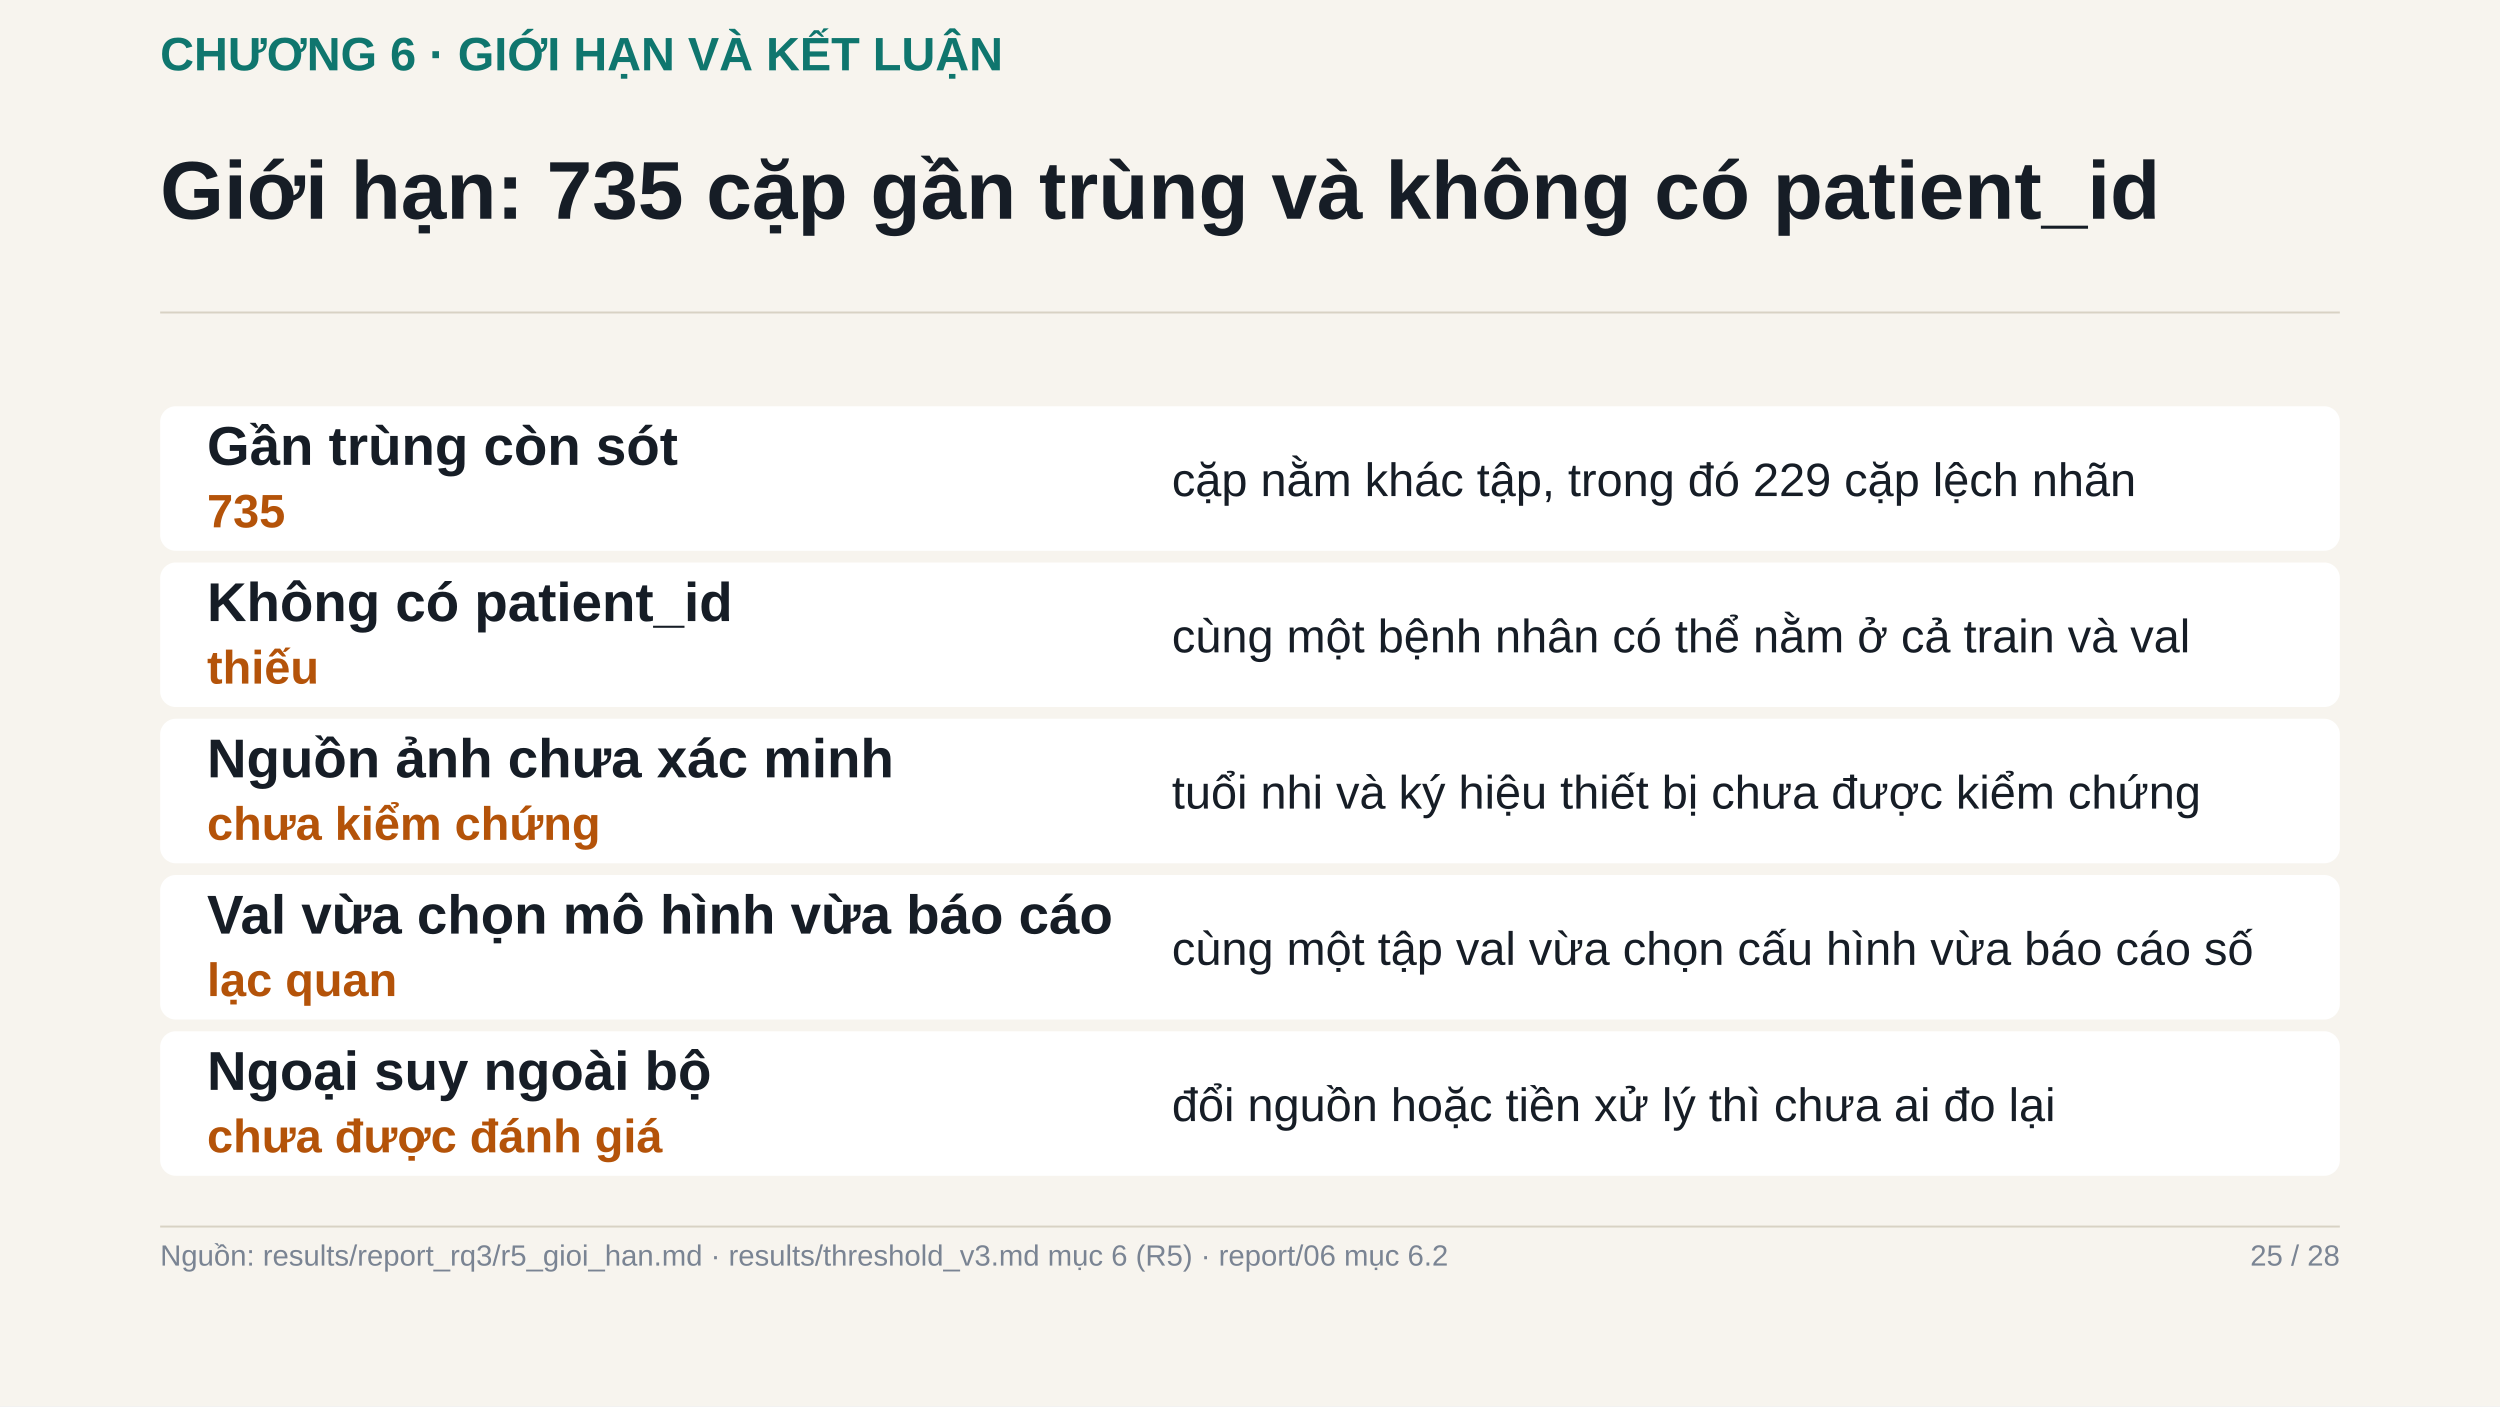
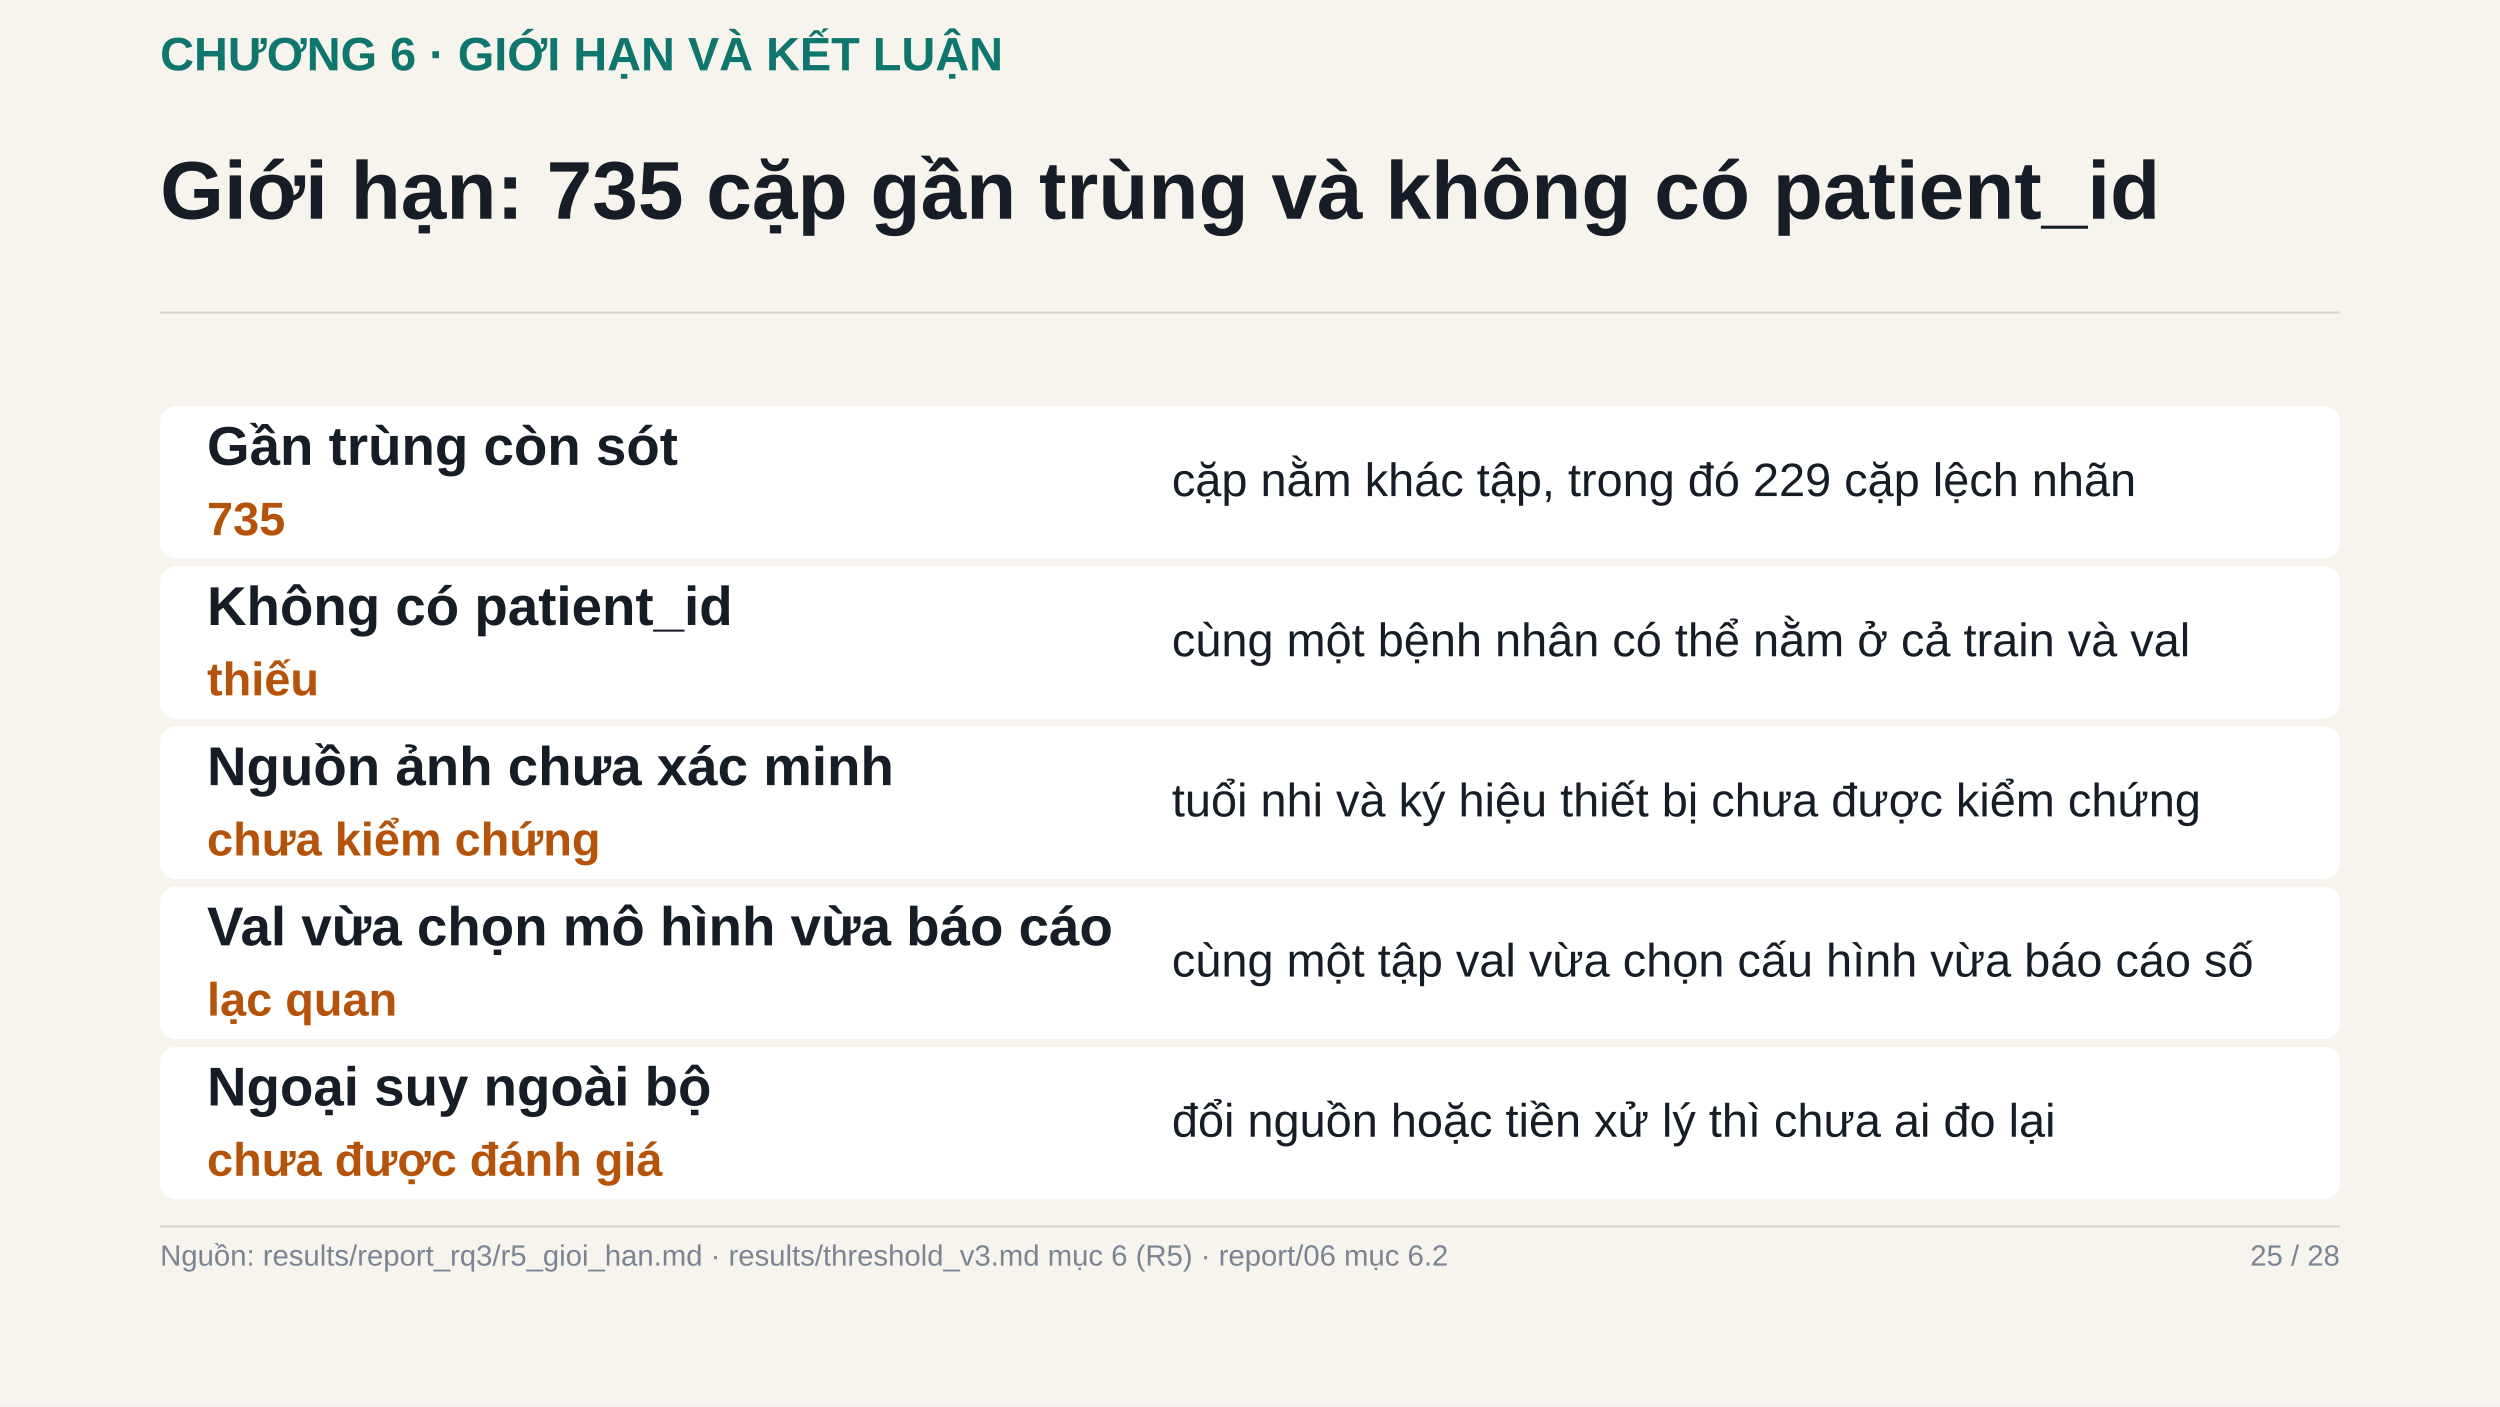
<svg xmlns="http://www.w3.org/2000/svg" width="1280" height="720" viewBox="0 0 1280 720" lang="vi-VN" font-family="Segoe UI, Arial, sans-serif" data-pptx-master="cxr_content_master" data-pptx-master-name="Nội dung CXR" data-pptx-layout="title_content" data-pptx-layout-name="Tiêu đề và nội dung">
  <rect id="master-background" x="0" y="0" width="1280" height="720" fill="#F7F4EE" data-pptx-layer="master" data-pptx-editable="false" />
  <line id="master-header-rule" x1="82" y1="160" x2="1198" y2="160" stroke="#D8D2C4" stroke-width="1" data-pptx-layer="master" data-pptx-editable="false" />
  <line id="master-footer-rule" x1="82" y1="628" x2="1198" y2="628" stroke="#D8D2C4" stroke-width="1" data-pptx-layer="master" data-pptx-editable="false" />
  <g id="25-kicker" data-pptx-bounds="82 14 469 31">
    <text id="25-kicker-text" x="82" y="36" font-size="24" fill="#0F766E" font-weight="700">
      <tspan x="82" y="36" fill="#0F766E" font-size="24">CHƯƠNG 6 · GIỚI HẠN VÀ KẾT LUẬN</tspan>
    </text>
  </g>
  <g id="title-slot" data-pptx-placeholder="title" data-pptx-idx="0" data-pptx-bounds="82 57 1116 97">
    <text id="25-title-slot-carrier" x="82" y="112" font-size="42" fill="#161D26" data-pptx-carrier="true" font-weight="700">
      <tspan x="82">Giới hạn: 735 cặp gần trùng và không có patient_id</tspan>
    </text>
  </g>
-   <g id="25-lim0" data-pptx-bounds="82 208 1116 74">
-     <rect id="25-lim0-card" x="82" y="208" width="1116" height="74" fill="#FFFFFF" rx="8" />
+   <g id="25-lim0" data-pptx-bounds="82 208 1116 78">
+     <rect id="25-lim0-card" x="82" y="208" width="1116" height="78" fill="#FFFFFF" rx="8" />
    <g id="25-lim0-name" data-pptx-bounds="106 213 254 36">
      <text id="25-lim0-name-text" x="106" y="238" font-size="28" fill="#161D26" font-weight="700">
        <tspan x="106" y="238" fill="#161D26" font-size="28">Gần trùng còn sót</tspan>
      </text>
    </g>
-     <g id="25-lim0-value" data-pptx-bounds="106 248 45 31">
-       <text id="25-lim0-value-text" x="106" y="270" font-size="24" fill="#B45309" font-weight="700">
-         <tspan x="106" y="270" fill="#B45309" font-size="24">735</tspan>
+     <g id="25-lim0-value" data-pptx-bounds="106 252 45 31">
+       <text id="25-lim0-value-text" x="106" y="274" font-size="24" fill="#B45309" font-weight="700">
+         <tspan x="106" y="274" fill="#B45309" font-size="24">735</tspan>
      </text>
    </g>
    <g id="25-lim0-note" data-pptx-bounds="600 232 521 31">
      <text id="25-lim0-note-text" x="600" y="254" font-size="24" fill="#161D26">
        <tspan x="600" y="254" fill="#161D26" font-size="24">cặp nằm khác tập, trong đó 229 cặp lệch nhãn</tspan>
      </text>
    </g>
  </g>
-   <g id="25-lim1" data-pptx-bounds="82 288 1116 74">
-     <rect id="25-lim1-card" x="82" y="288" width="1116" height="74" fill="#FFFFFF" rx="8" />
-     <g id="25-lim1-name" data-pptx-bounds="106 293 283 36">
-       <text id="25-lim1-name-text" x="106" y="318" font-size="28" fill="#161D26" font-weight="700">
-         <tspan x="106" y="318" fill="#161D26" font-size="28">Không có patient_id</tspan>
+   <g id="25-lim1" data-pptx-bounds="82 290 1116 78">
+     <rect id="25-lim1-card" x="82" y="290" width="1116" height="78" fill="#FFFFFF" rx="8" />
+     <g id="25-lim1-name" data-pptx-bounds="106 295 283 36">
+       <text id="25-lim1-name-text" x="106" y="320" font-size="28" fill="#161D26" font-weight="700">
+         <tspan x="106" y="320" fill="#161D26" font-size="28">Không có patient_id</tspan>
      </text>
    </g>
-     <g id="25-lim1-value" data-pptx-bounds="106 328 63 31">
-       <text id="25-lim1-value-text" x="106" y="350" font-size="24" fill="#B45309" font-weight="700">
-         <tspan x="106" y="350" fill="#B45309" font-size="24">thiếu</tspan>
+     <g id="25-lim1-value" data-pptx-bounds="106 334 63 31">
+       <text id="25-lim1-value-text" x="106" y="356" font-size="24" fill="#B45309" font-weight="700">
+         <tspan x="106" y="356" fill="#B45309" font-size="24">thiếu</tspan>
      </text>
    </g>
-     <g id="25-lim1-note" data-pptx-bounds="600 312 552 31">
-       <text id="25-lim1-note-text" x="600" y="334" font-size="24" fill="#161D26">
-         <tspan x="600" y="334" fill="#161D26" font-size="24">cùng một bệnh nhân có thể nằm ở cả train và val</tspan>
+     <g id="25-lim1-note" data-pptx-bounds="600 314 552 31">
+       <text id="25-lim1-note-text" x="600" y="336" font-size="24" fill="#161D26">
+         <tspan x="600" y="336" fill="#161D26" font-size="24">cùng một bệnh nhân có thể nằm ở cả train và val</tspan>
      </text>
    </g>
  </g>
-   <g id="25-lim2" data-pptx-bounds="82 368 1116 74">
-     <rect id="25-lim2-card" x="82" y="368" width="1116" height="74" fill="#FFFFFF" rx="8" />
-     <g id="25-lim2-name" data-pptx-bounds="106 373 368 36">
-       <text id="25-lim2-name-text" x="106" y="398" font-size="28" fill="#161D26" font-weight="700">
-         <tspan x="106" y="398" fill="#161D26" font-size="28">Nguồn ảnh chưa xác minh</tspan>
+   <g id="25-lim2" data-pptx-bounds="82 372 1116 78">
+     <rect id="25-lim2-card" x="82" y="372" width="1116" height="78" fill="#FFFFFF" rx="8" />
+     <g id="25-lim2-name" data-pptx-bounds="106 377 368 36">
+       <text id="25-lim2-name-text" x="106" y="402" font-size="28" fill="#161D26" font-weight="700">
+         <tspan x="106" y="402" fill="#161D26" font-size="28">Nguồn ảnh chưa xác minh</tspan>
      </text>
    </g>
-     <g id="25-lim2-value" data-pptx-bounds="106 408 205 31">
-       <text id="25-lim2-value-text" x="106" y="430" font-size="24" fill="#B45309" font-weight="700">
-         <tspan x="106" y="430" fill="#B45309" font-size="24">chưa kiểm chứng</tspan>
+     <g id="25-lim2-value" data-pptx-bounds="106 416 205 31">
+       <text id="25-lim2-value-text" x="106" y="438" font-size="24" fill="#B45309" font-weight="700">
+         <tspan x="106" y="438" fill="#B45309" font-size="24">chưa kiểm chứng</tspan>
      </text>
    </g>
-     <g id="25-lim2-note" data-pptx-bounds="600 392 554 31">
-       <text id="25-lim2-note-text" x="600" y="414" font-size="24" fill="#161D26">
-         <tspan x="600" y="414" fill="#161D26" font-size="24">tuổi nhi và ký hiệu thiết bị chưa được kiểm chứng</tspan>
+     <g id="25-lim2-note" data-pptx-bounds="600 396 554 31">
+       <text id="25-lim2-note-text" x="600" y="418" font-size="24" fill="#161D26">
+         <tspan x="600" y="418" fill="#161D26" font-size="24">tuổi nhi và ký hiệu thiết bị chưa được kiểm chứng</tspan>
      </text>
    </g>
  </g>
-   <g id="25-lim3" data-pptx-bounds="82 448 1116 74">
-     <rect id="25-lim3-card" x="82" y="448" width="1116" height="74" fill="#FFFFFF" rx="8" />
-     <g id="25-lim3-name" data-pptx-bounds="106 453 482 36">
-       <text id="25-lim3-name-text" x="106" y="478" font-size="28" fill="#161D26" font-weight="700">
-         <tspan x="106" y="478" fill="#161D26" font-size="28">Val vừa chọn mô hình vừa báo cáo</tspan>
+   <g id="25-lim3" data-pptx-bounds="82 454 1116 78">
+     <rect id="25-lim3-card" x="82" y="454" width="1116" height="78" fill="#FFFFFF" rx="8" />
+     <g id="25-lim3-name" data-pptx-bounds="106 459 482 36">
+       <text id="25-lim3-name-text" x="106" y="484" font-size="28" fill="#161D26" font-weight="700">
+         <tspan x="106" y="484" fill="#161D26" font-size="28">Val vừa chọn mô hình vừa báo cáo</tspan>
      </text>
    </g>
-     <g id="25-lim3-value" data-pptx-bounds="106 488 102 31">
-       <text id="25-lim3-value-text" x="106" y="510" font-size="24" fill="#B45309" font-weight="700">
-         <tspan x="106" y="510" fill="#B45309" font-size="24">lạc quan</tspan>
+     <g id="25-lim3-value" data-pptx-bounds="106 498 102 31">
+       <text id="25-lim3-value-text" x="106" y="520" font-size="24" fill="#B45309" font-weight="700">
+         <tspan x="106" y="520" fill="#B45309" font-size="24">lạc quan</tspan>
      </text>
    </g>
-     <g id="25-lim3-note" data-pptx-bounds="600 472 578 31">
-       <text id="25-lim3-note-text" x="600" y="494" font-size="24" fill="#161D26">
-         <tspan x="600" y="494" fill="#161D26" font-size="24">cùng một tập val vừa chọn cấu hình vừa báo cáo số</tspan>
+     <g id="25-lim3-note" data-pptx-bounds="600 478 578 31">
+       <text id="25-lim3-note-text" x="600" y="500" font-size="24" fill="#161D26">
+         <tspan x="600" y="500" fill="#161D26" font-size="24">cùng một tập val vừa chọn cấu hình vừa báo cáo số</tspan>
      </text>
    </g>
  </g>
-   <g id="25-lim4" data-pptx-bounds="82 528 1116 74">
-     <rect id="25-lim4-card" x="82" y="528" width="1116" height="74" fill="#FFFFFF" rx="8" />
-     <g id="25-lim4-name" data-pptx-bounds="106 533 275 36">
-       <text id="25-lim4-name-text" x="106" y="558" font-size="28" fill="#161D26" font-weight="700">
-         <tspan x="106" y="558" fill="#161D26" font-size="28">Ngoại suy ngoài bộ</tspan>
+   <g id="25-lim4" data-pptx-bounds="82 536 1116 78">
+     <rect id="25-lim4-card" x="82" y="536" width="1116" height="78" fill="#FFFFFF" rx="8" />
+     <g id="25-lim4-name" data-pptx-bounds="106 541 275 36">
+       <text id="25-lim4-name-text" x="106" y="566" font-size="28" fill="#161D26" font-weight="700">
+         <tspan x="106" y="566" fill="#161D26" font-size="28">Ngoại suy ngoài bộ</tspan>
      </text>
    </g>
-     <g id="25-lim4-value" data-pptx-bounds="106 568 235 31">
-       <text id="25-lim4-value-text" x="106" y="590" font-size="24" fill="#B45309" font-weight="700">
-         <tspan x="106" y="590" fill="#B45309" font-size="24">chưa được đánh giá</tspan>
+     <g id="25-lim4-value" data-pptx-bounds="106 580 235 31">
+       <text id="25-lim4-value-text" x="106" y="602" font-size="24" fill="#B45309" font-weight="700">
+         <tspan x="106" y="602" fill="#B45309" font-size="24">chưa được đánh giá</tspan>
      </text>
    </g>
-     <g id="25-lim4-note" data-pptx-bounds="600 552 478 31">
-       <text id="25-lim4-note-text" x="600" y="574" font-size="24" fill="#161D26">
-         <tspan x="600" y="574" fill="#161D26" font-size="24">đổi nguồn hoặc tiền xử lý thì chưa ai đo lại</tspan>
+     <g id="25-lim4-note" data-pptx-bounds="600 560 478 31">
+       <text id="25-lim4-note-text" x="600" y="582" font-size="24" fill="#161D26">
+         <tspan x="600" y="582" fill="#161D26" font-size="24">đổi nguồn hoặc tiền xử lý thì chưa ai đo lại</tspan>
      </text>
    </g>
  </g>
  <g id="footer-slot" data-pptx-placeholder="footer" data-pptx-idx="1" data-pptx-bounds="82 634 900 24">
    <text id="25-footer-carrier-carrier" x="82" y="648" font-size="15" fill="#7A8493" data-pptx-carrier="true">
      <tspan x="82" y="648" fill="#7A8493" font-size="15">Nguồn: results/report_rq3/r5_gioi_han.md · results/threshold_v3.md mục 6 (R5) · report/06 mục 6.2</tspan>
    </text>
  </g>
  <g id="slide-number-slot" data-pptx-placeholder="slide-number" data-pptx-idx="2" data-pptx-bounds="998 634 200 24">
    <text id="25-page-number-carrier-carrier" x="1198" y="648" font-size="15" fill="#7A8493" text-anchor="end" data-pptx-carrier="true">
      <tspan x="1198" y="648" fill="#7A8493" font-size="15">25 / 28</tspan>
    </text>
  </g>
</svg>
